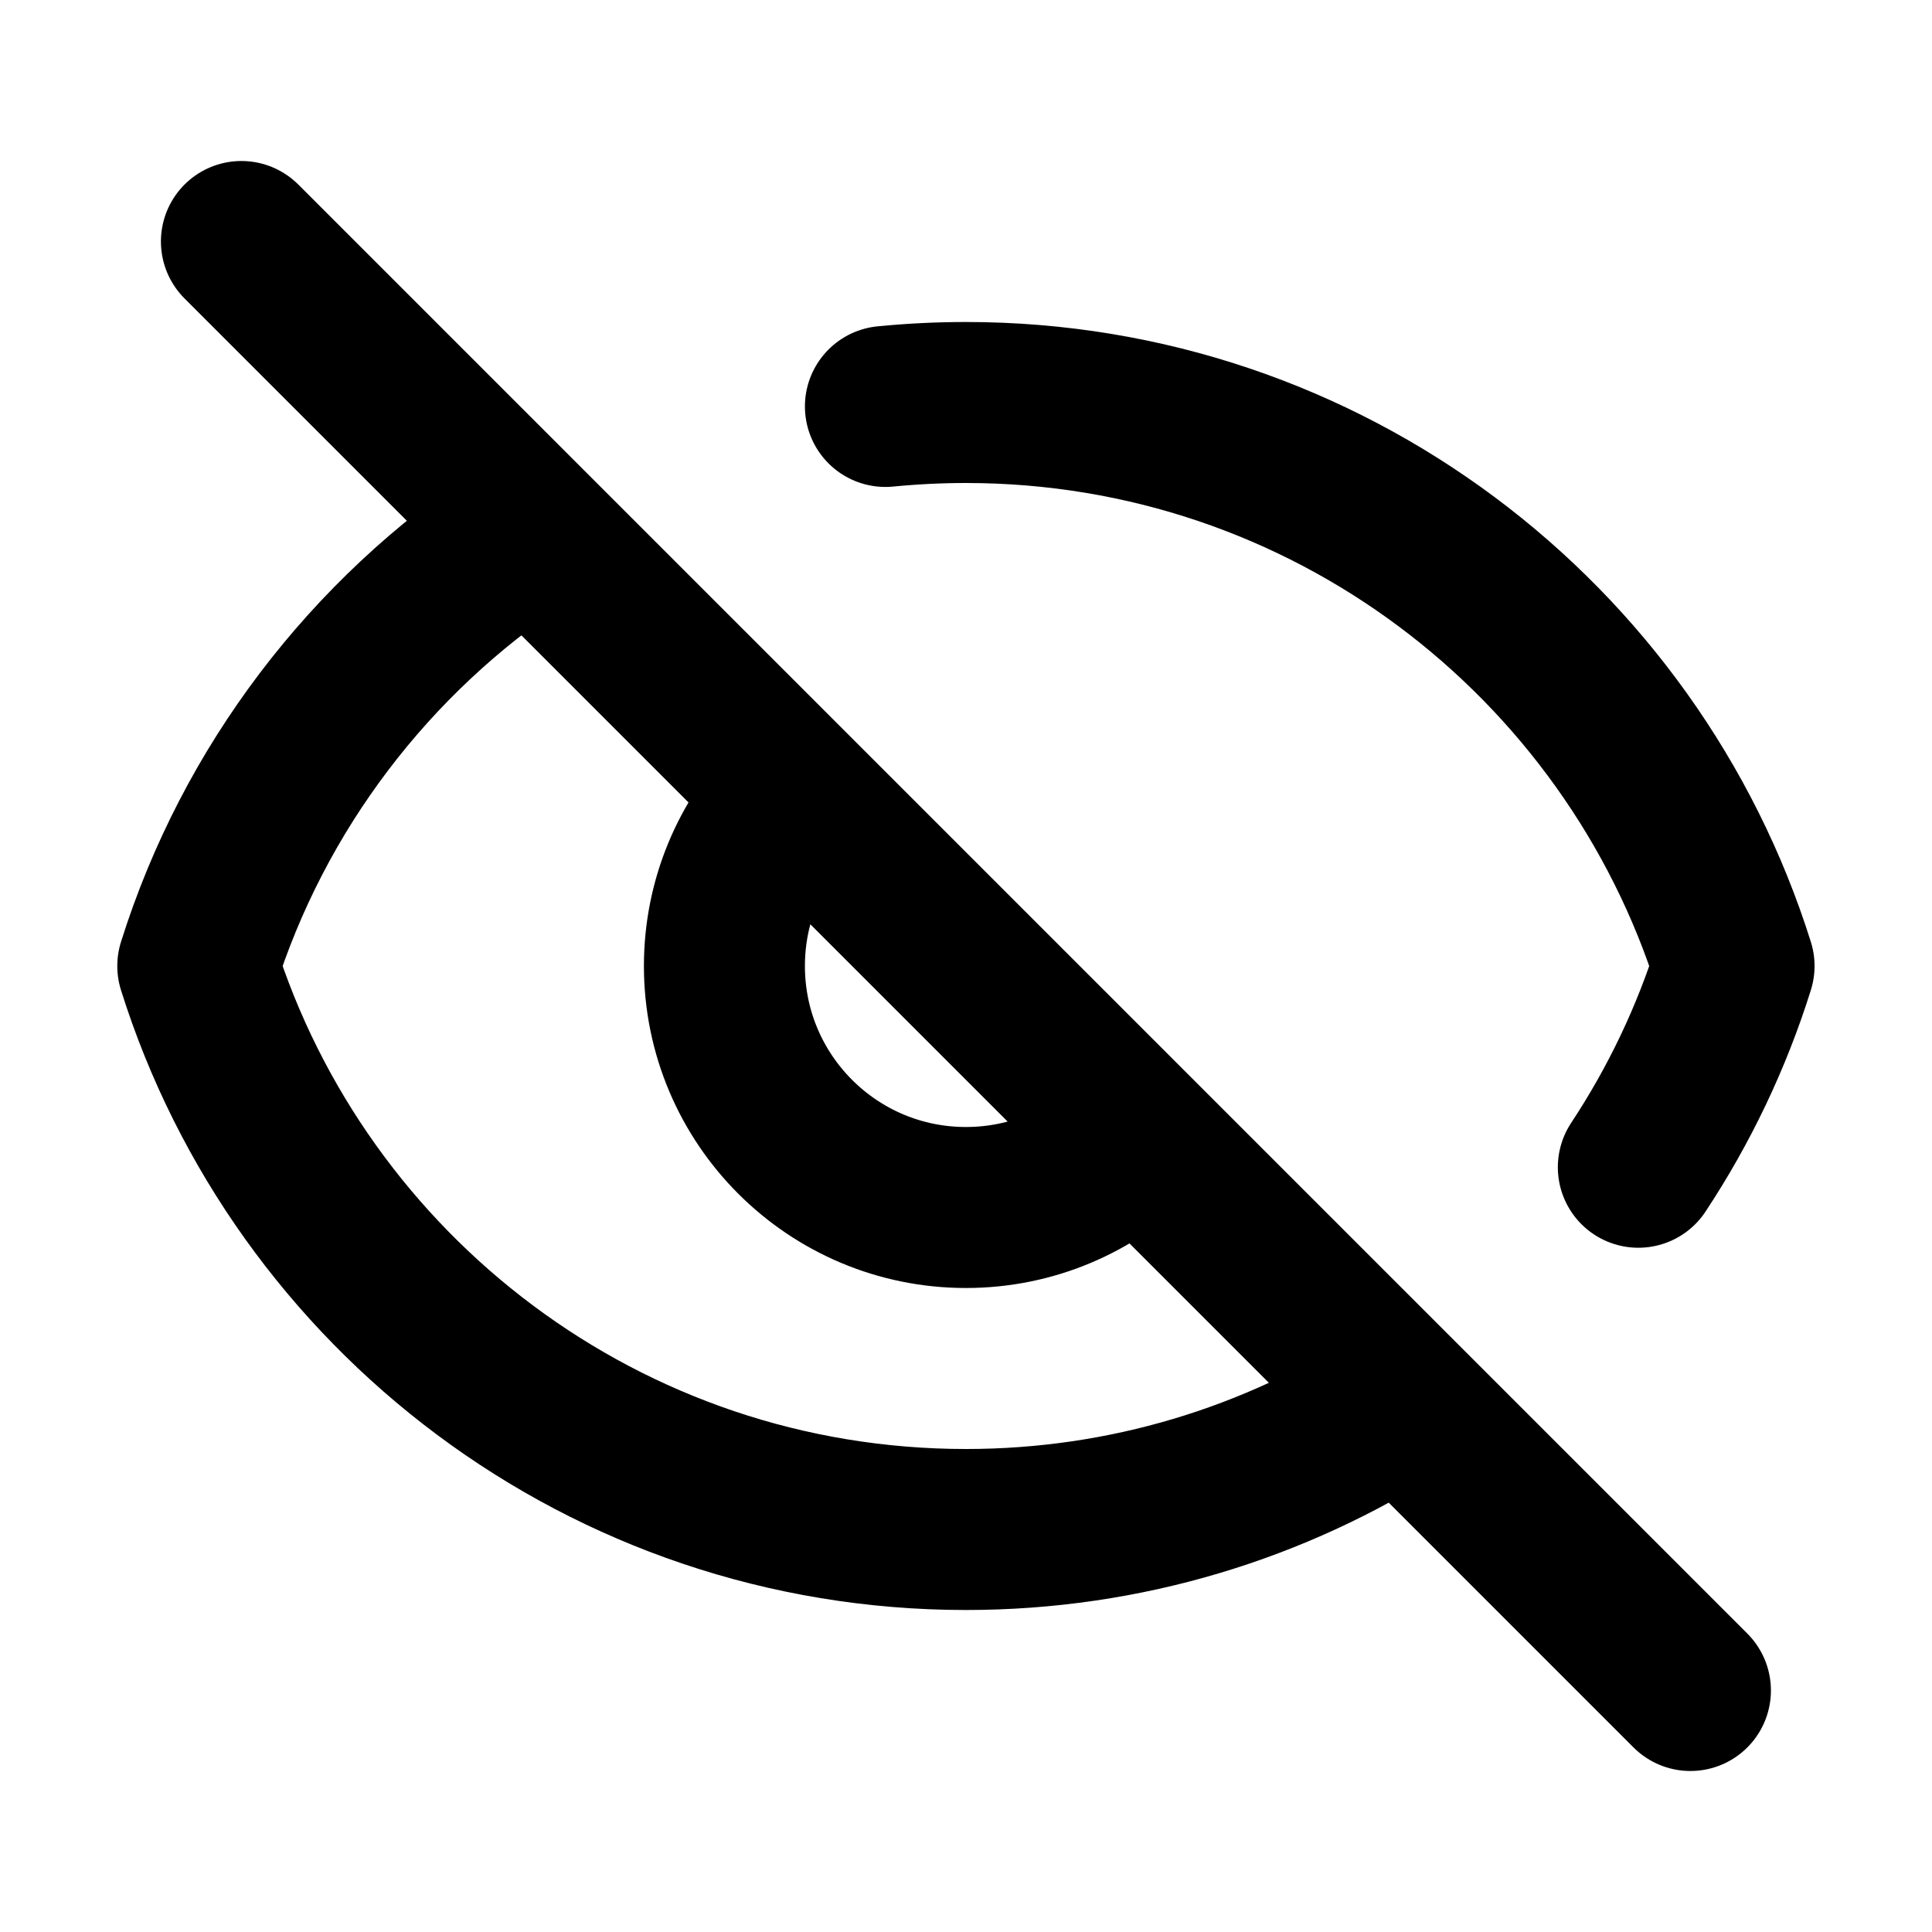
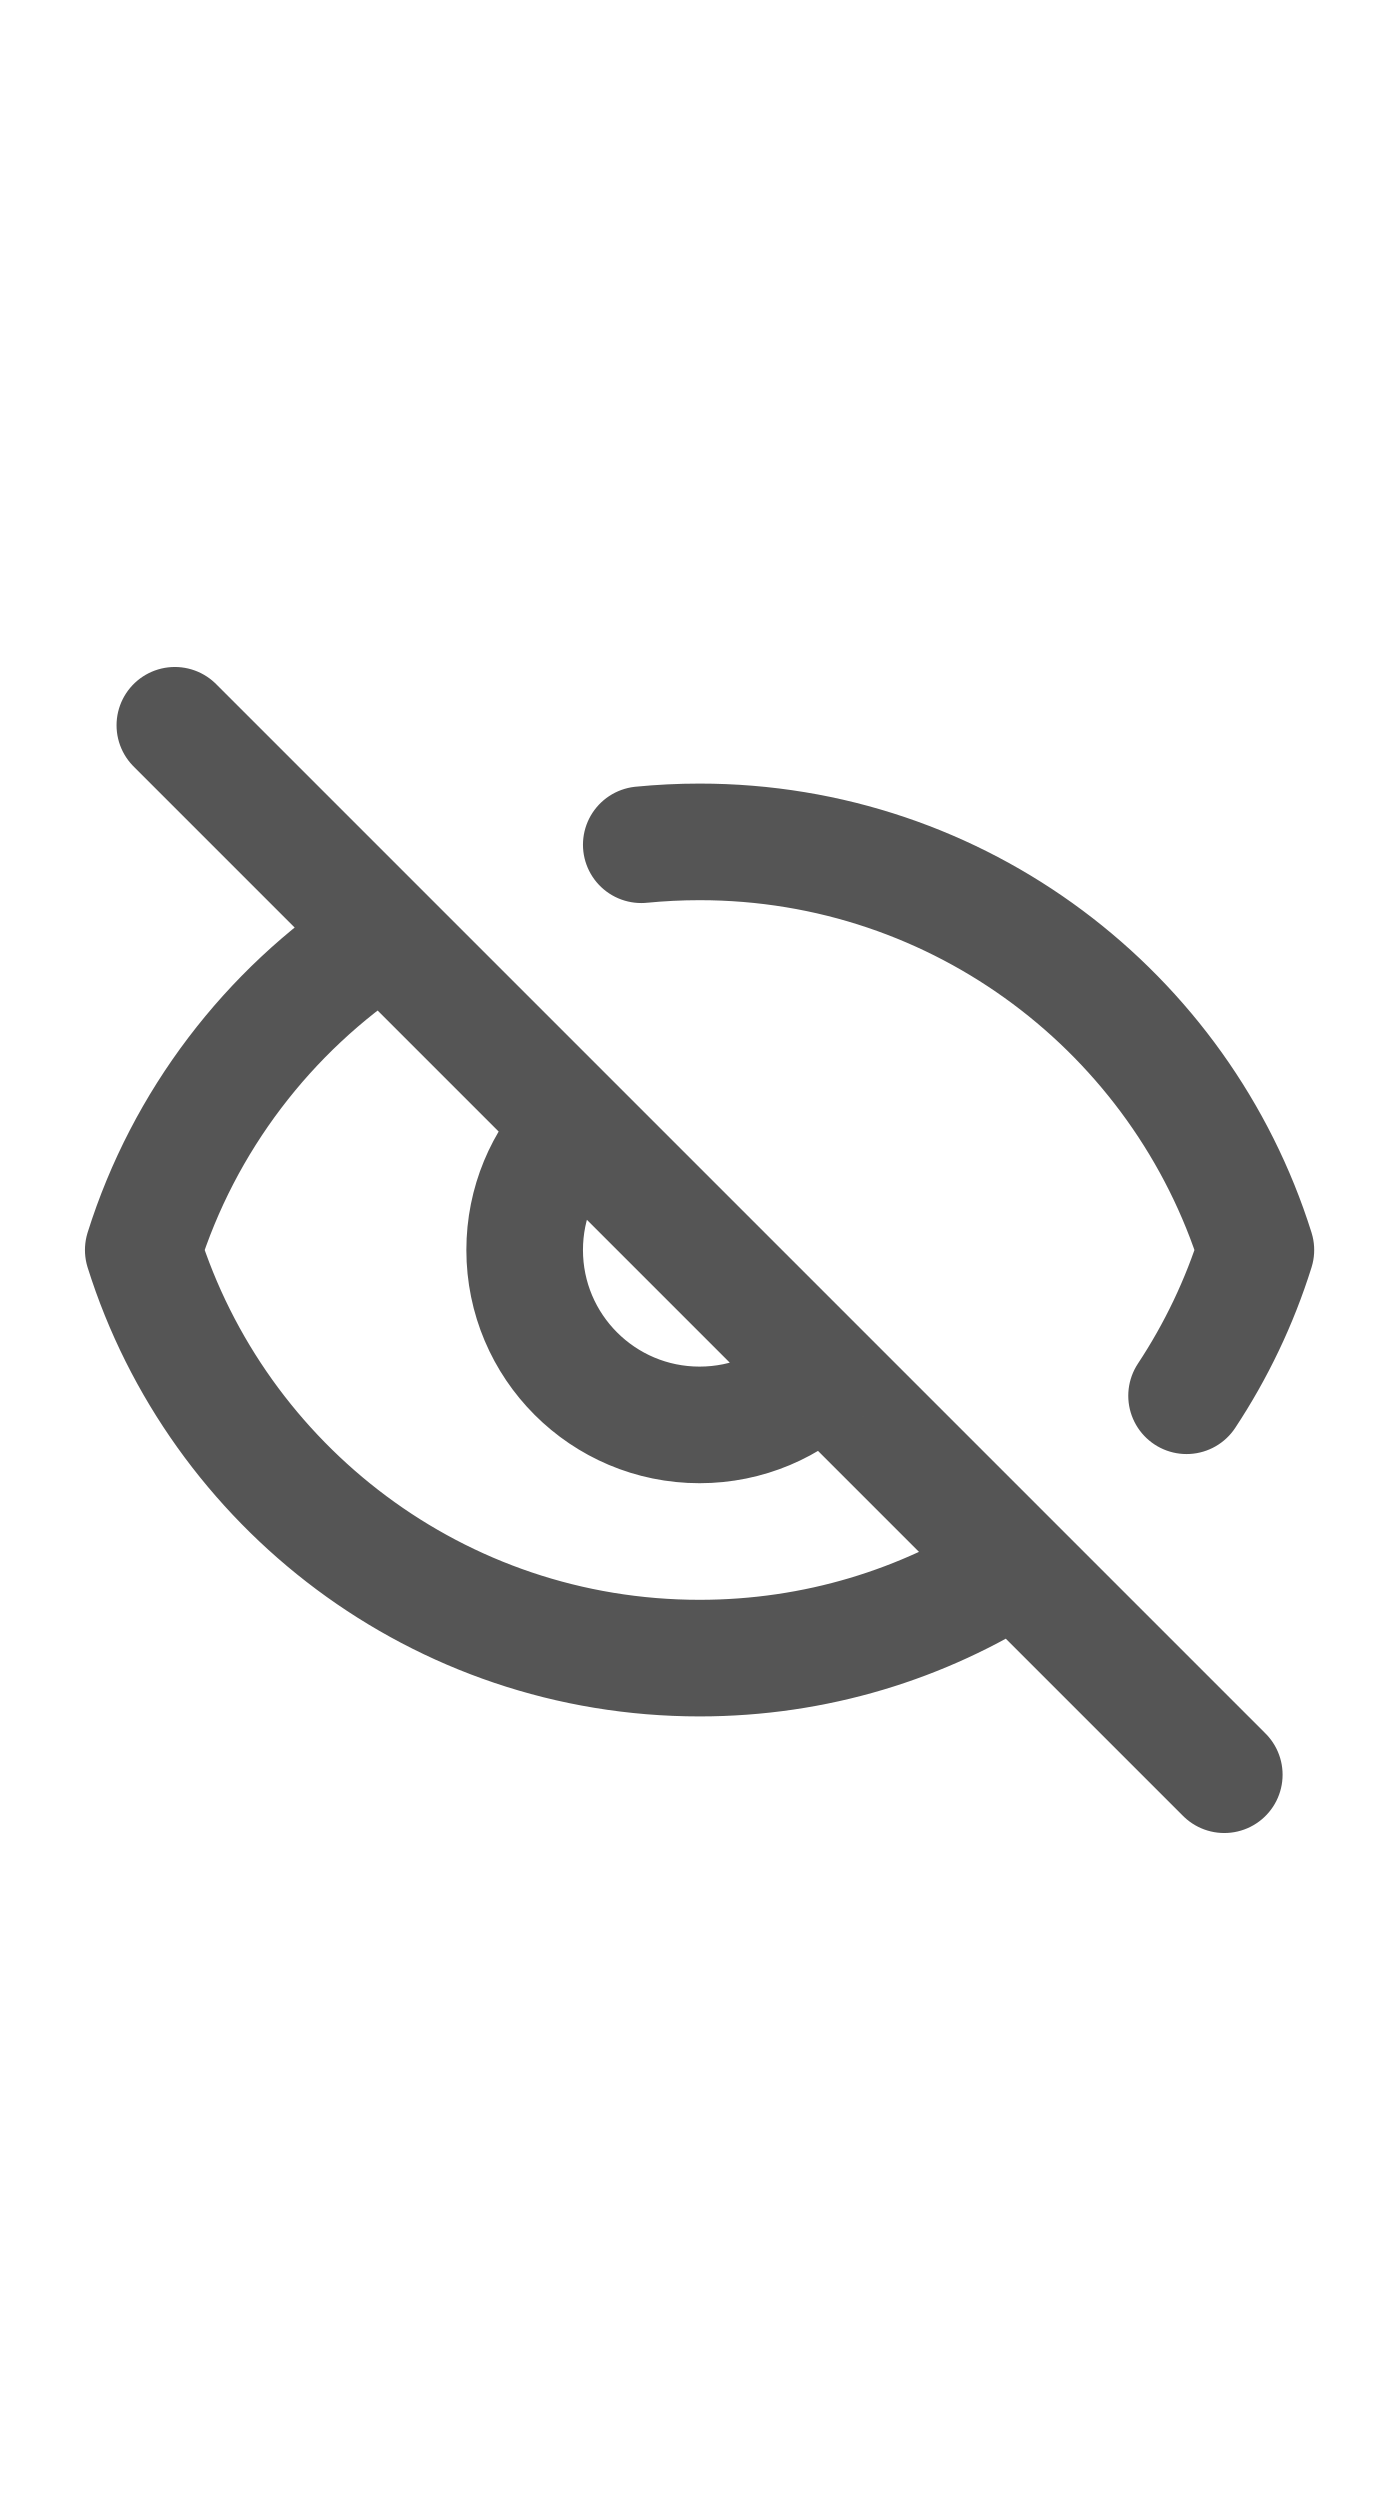
- <svg xmlns="http://www.w3.org/2000/svg" width="134px" height="134px" viewBox="0 0 24 24" fill="none">
+ <svg xmlns="http://www.w3.org/2000/svg" width="75px" height="134px" viewBox="0 0 24 24" fill="none">
  <g id="SVGRepo_bgCarrier" stroke-width="0" />
  <g id="SVGRepo_tracerCarrier" stroke-linecap="round" stroke-linejoin="round" />
  <g id="SVGRepo_iconCarrier">
-     <path d="M2.999 3L20.999 21M9.843 9.914C9.321 10.454 8.999 11.189 8.999 12C8.999 13.657 10.342 15 11.999 15C12.822 15 13.567 14.669 14.109 14.133M6.499 6.647C4.6 7.9 3.153 9.784 2.457 12C3.731 16.057 7.522 19 11.999 19C13.988 19 15.841 18.419 17.399 17.418M10.999 5.049C11.328 5.017 11.662 5 11.999 5C16.477 5 20.267 7.943 21.541 12C21.261 12.894 20.858 13.734 20.352 14.5" stroke="#000000" stroke-width="2" stroke-linecap="round" stroke-linejoin="round" />
+     <path d="M2.999 3L20.999 21M9.843 9.914C9.321 10.454 8.999 11.189 8.999 12C8.999 13.657 10.342 15 11.999 15C12.822 15 13.567 14.669 14.109 14.133M6.499 6.647C4.6 7.9 3.153 9.784 2.457 12C3.731 16.057 7.522 19 11.999 19C13.988 19 15.841 18.419 17.399 17.418M10.999 5.049C11.328 5.017 11.662 5 11.999 5C16.477 5 20.267 7.943 21.541 12C21.261 12.894 20.858 13.734 20.352 14.5" stroke="#555" stroke-width="2" stroke-linecap="round" stroke-linejoin="round" />
  </g>
</svg>
